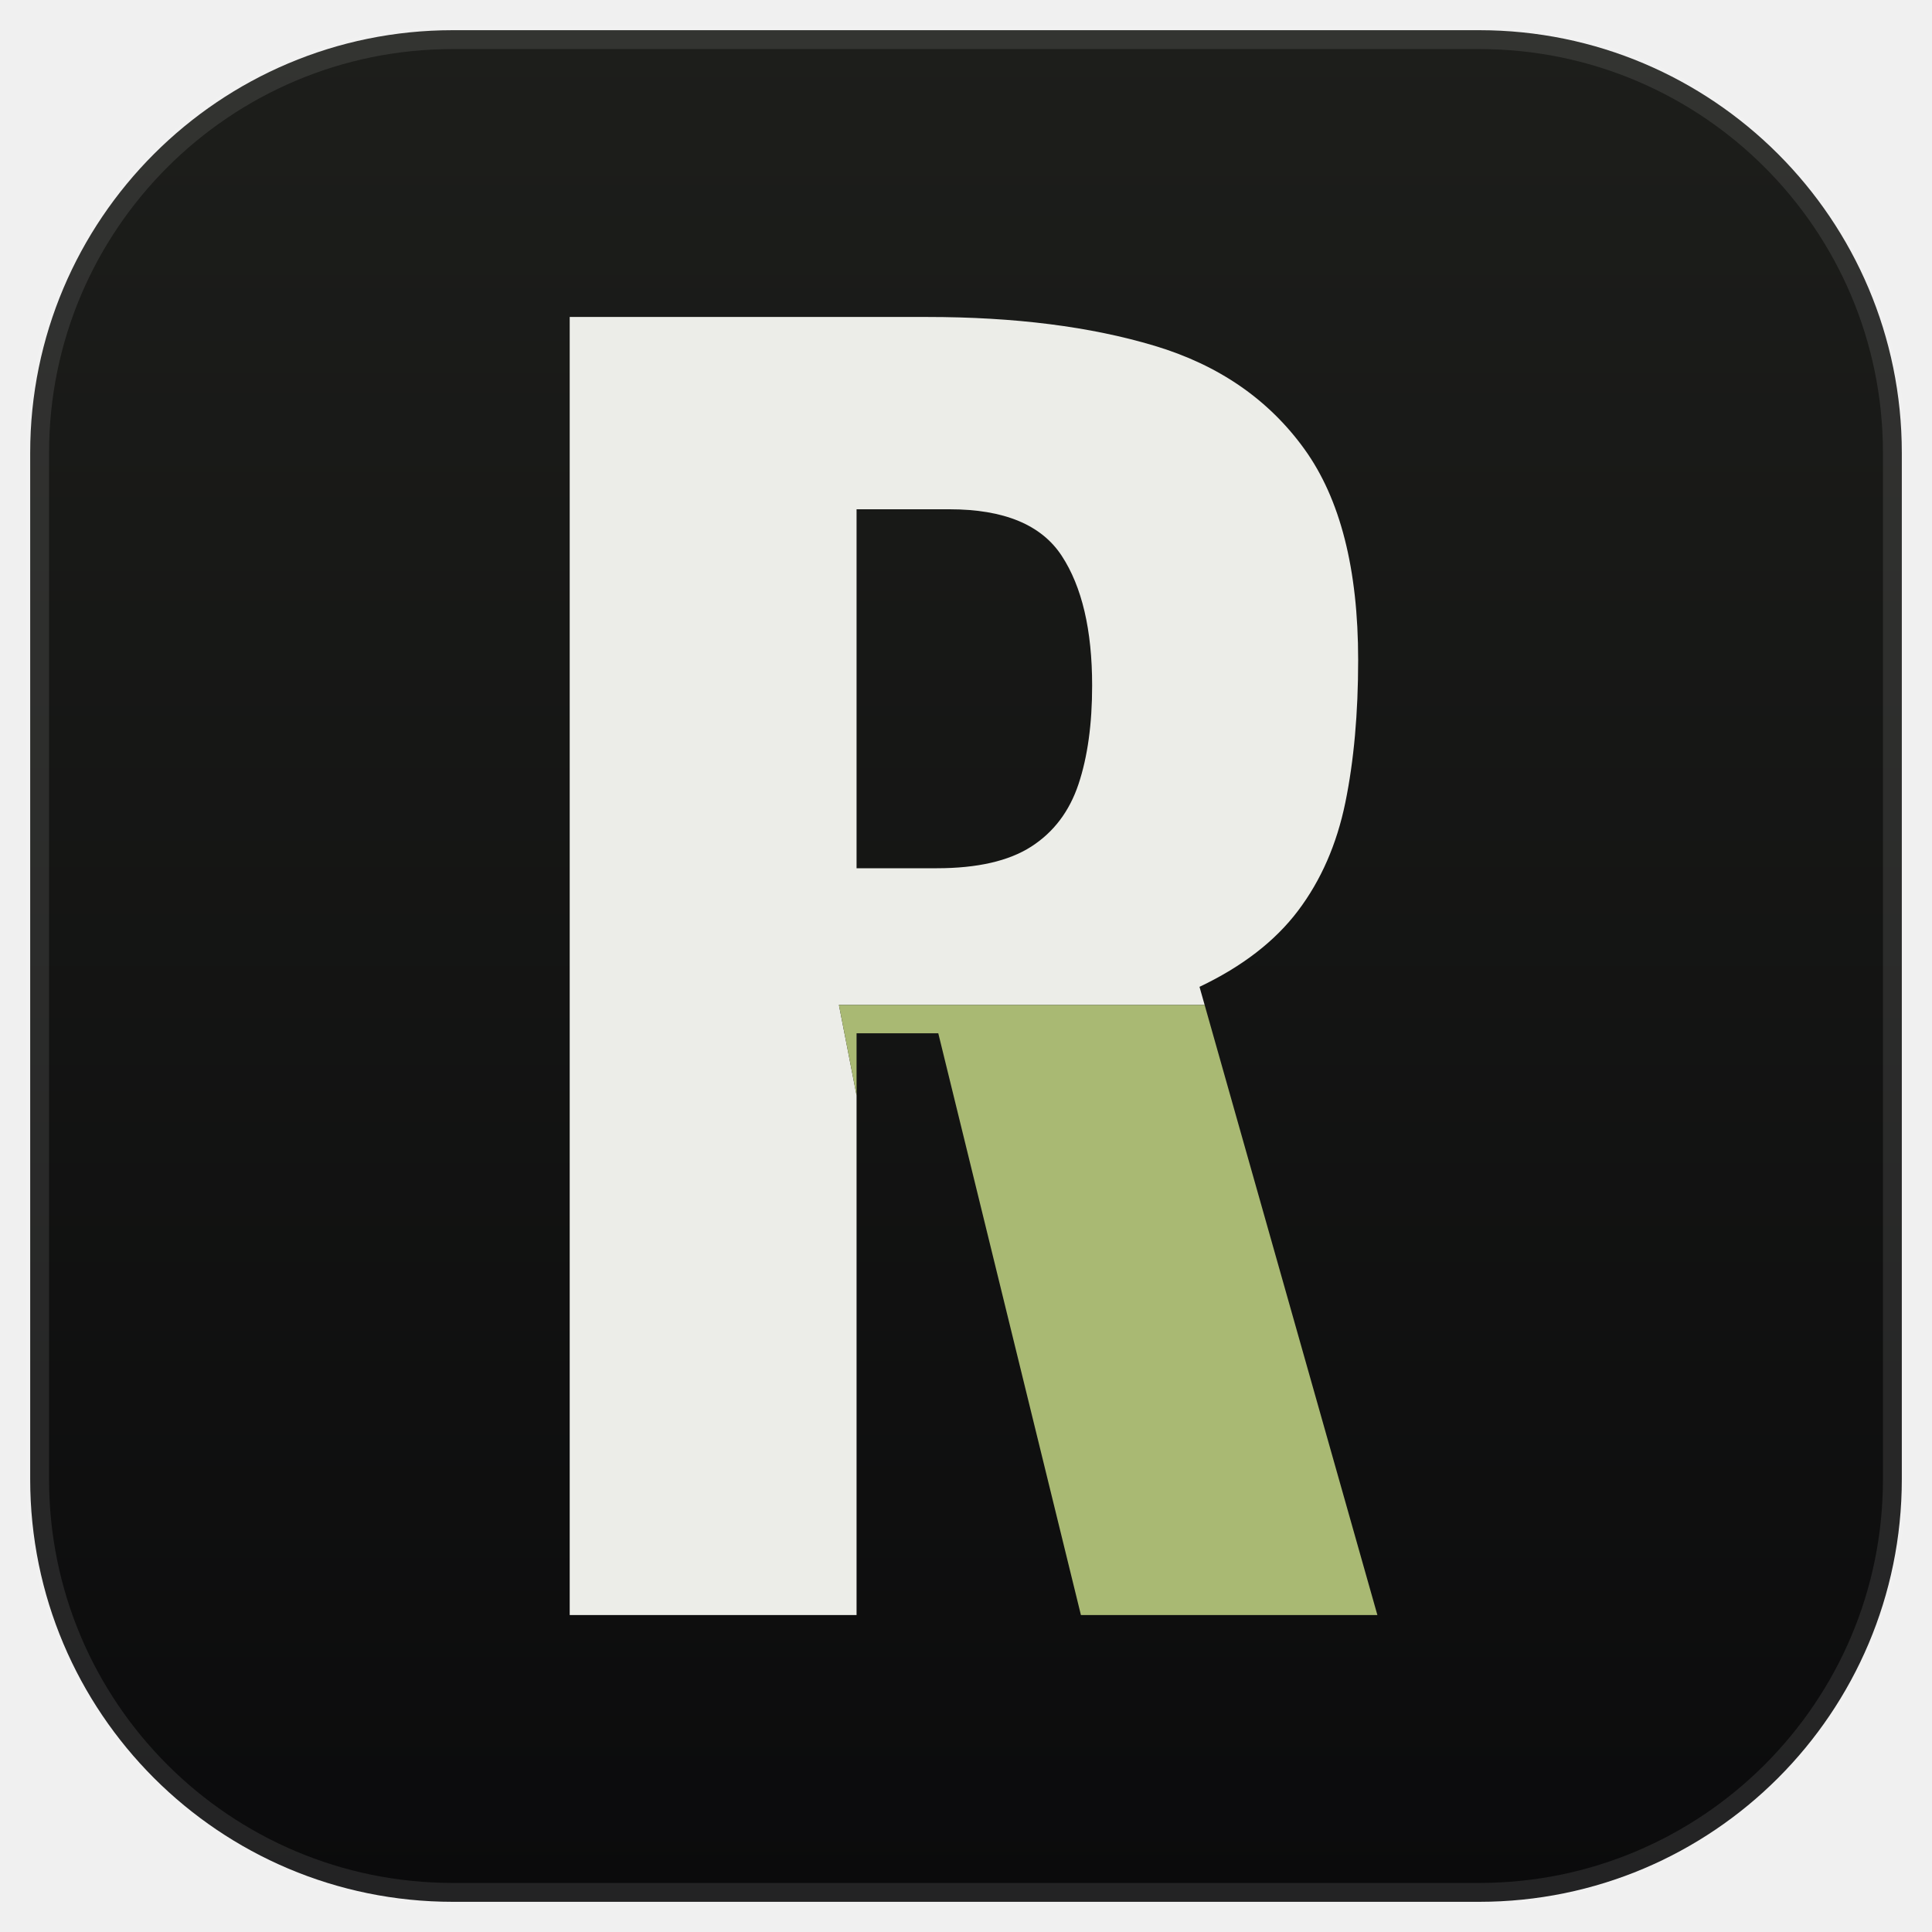
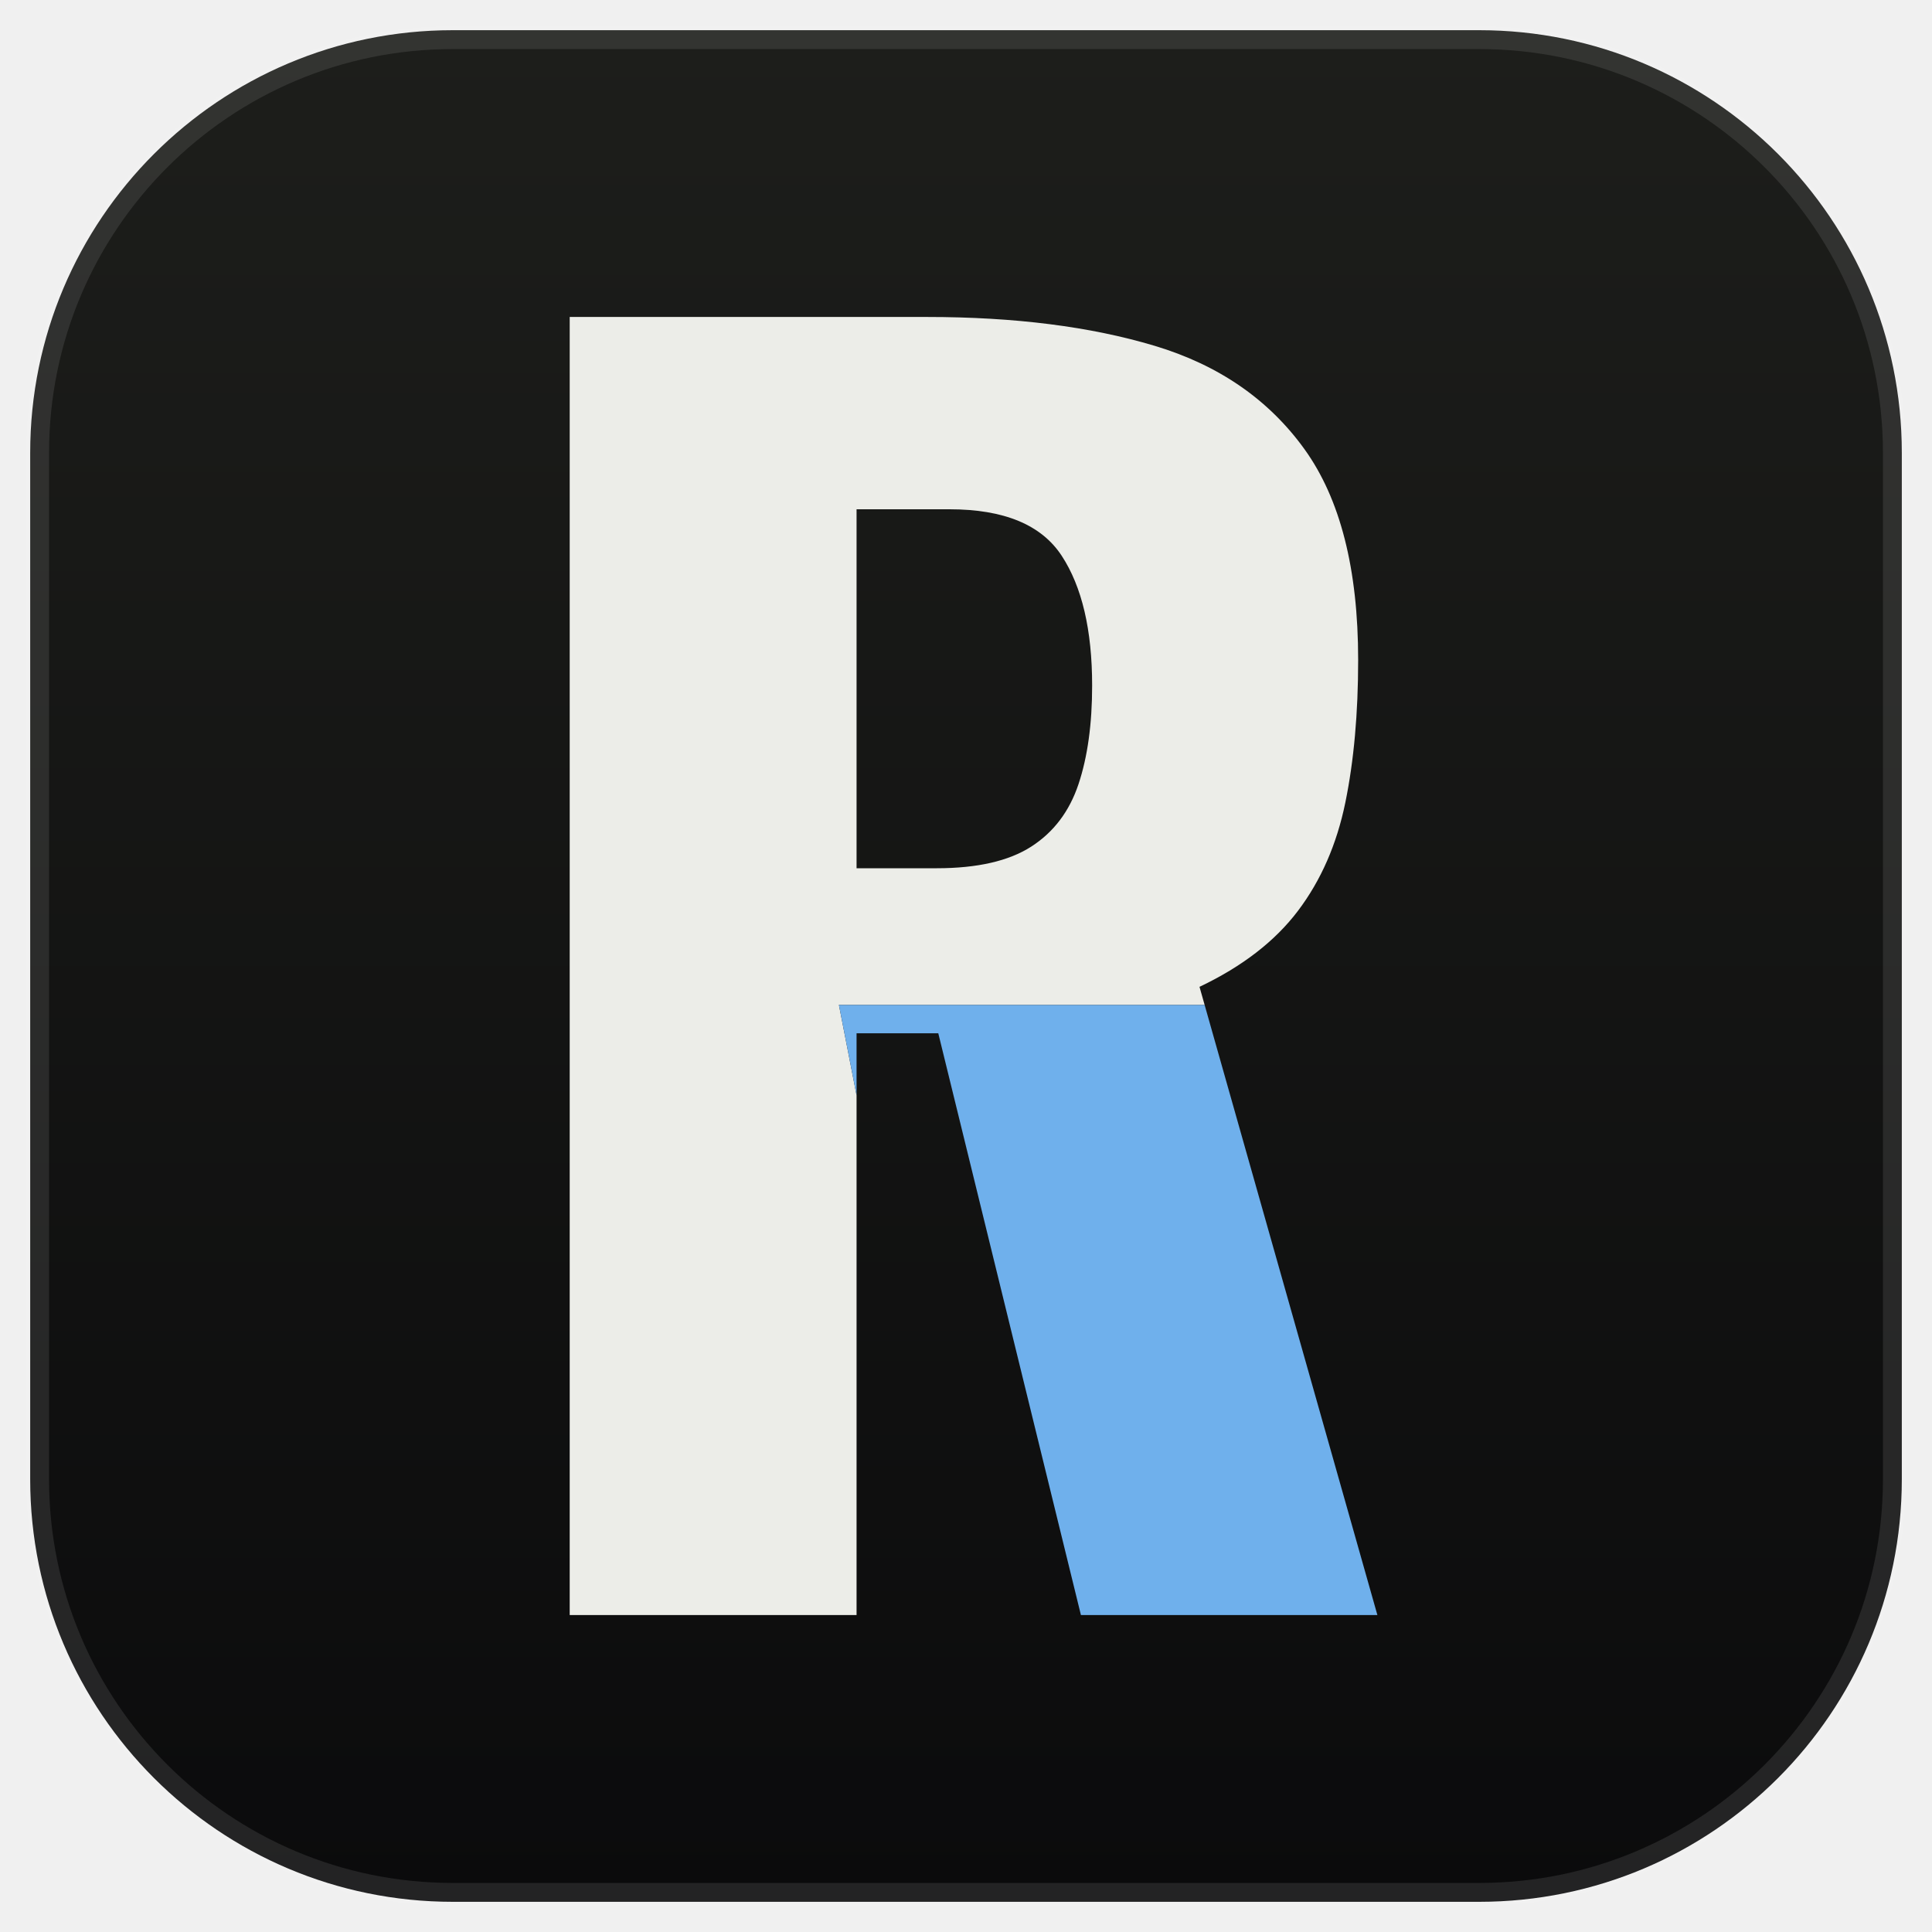
<svg xmlns="http://www.w3.org/2000/svg" viewBox="0 0 256 256">
  <defs>
    <linearGradient id="g" x1="0" y1="0" x2="0" y2="1">
      <stop offset="0" stop-color="#1d1e1b" />
      <stop offset="1" stop-color="#0b0b0c" />
    </linearGradient>
  </defs>
  <rect x="4" y="4" width="248" height="248" rx="56" fill="url(#g)" />
  <rect x="5" y="5" width="246" height="246" rx="55" fill="none" stroke="#fff" stroke-opacity=".1" stroke-width="3" />
  <g transform="translate(129 128) scale(1.061728) translate(-130.4 -113)">
    <clipPath id="lg200">
      <polygon points="113.6,117.86 208,117.86 208,204 130.4,204" />
    </clipPath>
    <clipPath id="nl200">
      <path d="M-999 -999H2999V2999H-999Z M113.6 117.86L208 117.86L208 204L130.4 204Z" clip-rule="evenodd" />
    </clipPath>
    <g clip-path="url(#nl200)">
      <path d="M115.80 194L80 194L80 32L124.60 32Q141 32 153 35.60Q165 39.20 171.70 48.50Q178.40 57.80 178.40 74.80L178.40 74.80Q178.40 84.80 176.80 92.60Q175.20 100.40 170.90 106.10Q166.60 111.80 158.60 115.60L158.60 115.60L180.80 194L143.80 194L126 121.40L115.80 121.40L115.80 194ZM115.80 56L115.80 100.80L125.80 100.80Q133.40 100.80 137.60 98.10Q141.80 95.40 143.50 90.30Q145.20 85.20 145.20 78L145.20 78Q145.20 67.60 141.40 61.80Q137.60 56 127.40 56L127.40 56L115.80 56Z" fill="#ecede8" />
    </g>
    <g clip-path="url(#lg200)">
-       <path d="M115.80 194L80 194L80 32L124.60 32Q141 32 153 35.60Q165 39.20 171.70 48.50Q178.40 57.80 178.40 74.80L178.40 74.80Q178.40 84.80 176.80 92.60Q175.20 100.40 170.90 106.10Q166.60 111.80 158.60 115.60L158.60 115.60L180.80 194L143.80 194L126 121.40L115.80 121.40L115.80 194ZM115.80 56L115.80 100.80L125.80 100.80Q133.40 100.80 137.60 98.10Q141.80 95.40 143.50 90.30Q145.20 85.20 145.20 78L145.20 78Q145.20 67.60 141.40 61.80Q137.60 56 127.40 56L127.40 56L115.80 56Z" fill="#a9b973" />
+       <path d="M115.80 194L80 194L80 32L124.60 32Q141 32 153 35.60Q165 39.20 171.70 48.50Q178.40 57.80 178.40 74.80L178.40 74.80Q178.40 84.80 176.80 92.60Q175.20 100.40 170.90 106.10Q166.60 111.80 158.60 115.60L158.60 115.60L180.80 194L143.80 194L126 121.40L115.80 121.40L115.80 194ZM115.80 56L115.80 100.80L125.80 100.80Q133.40 100.80 137.60 98.10Q141.80 95.40 143.50 90.30Q145.20 85.20 145.20 78L145.20 78Q145.20 67.60 141.40 61.80Q137.60 56 127.40 56L127.40 56L115.80 56Z" fill="#6fb0ec" />
    </g>
  </g>
</svg>
